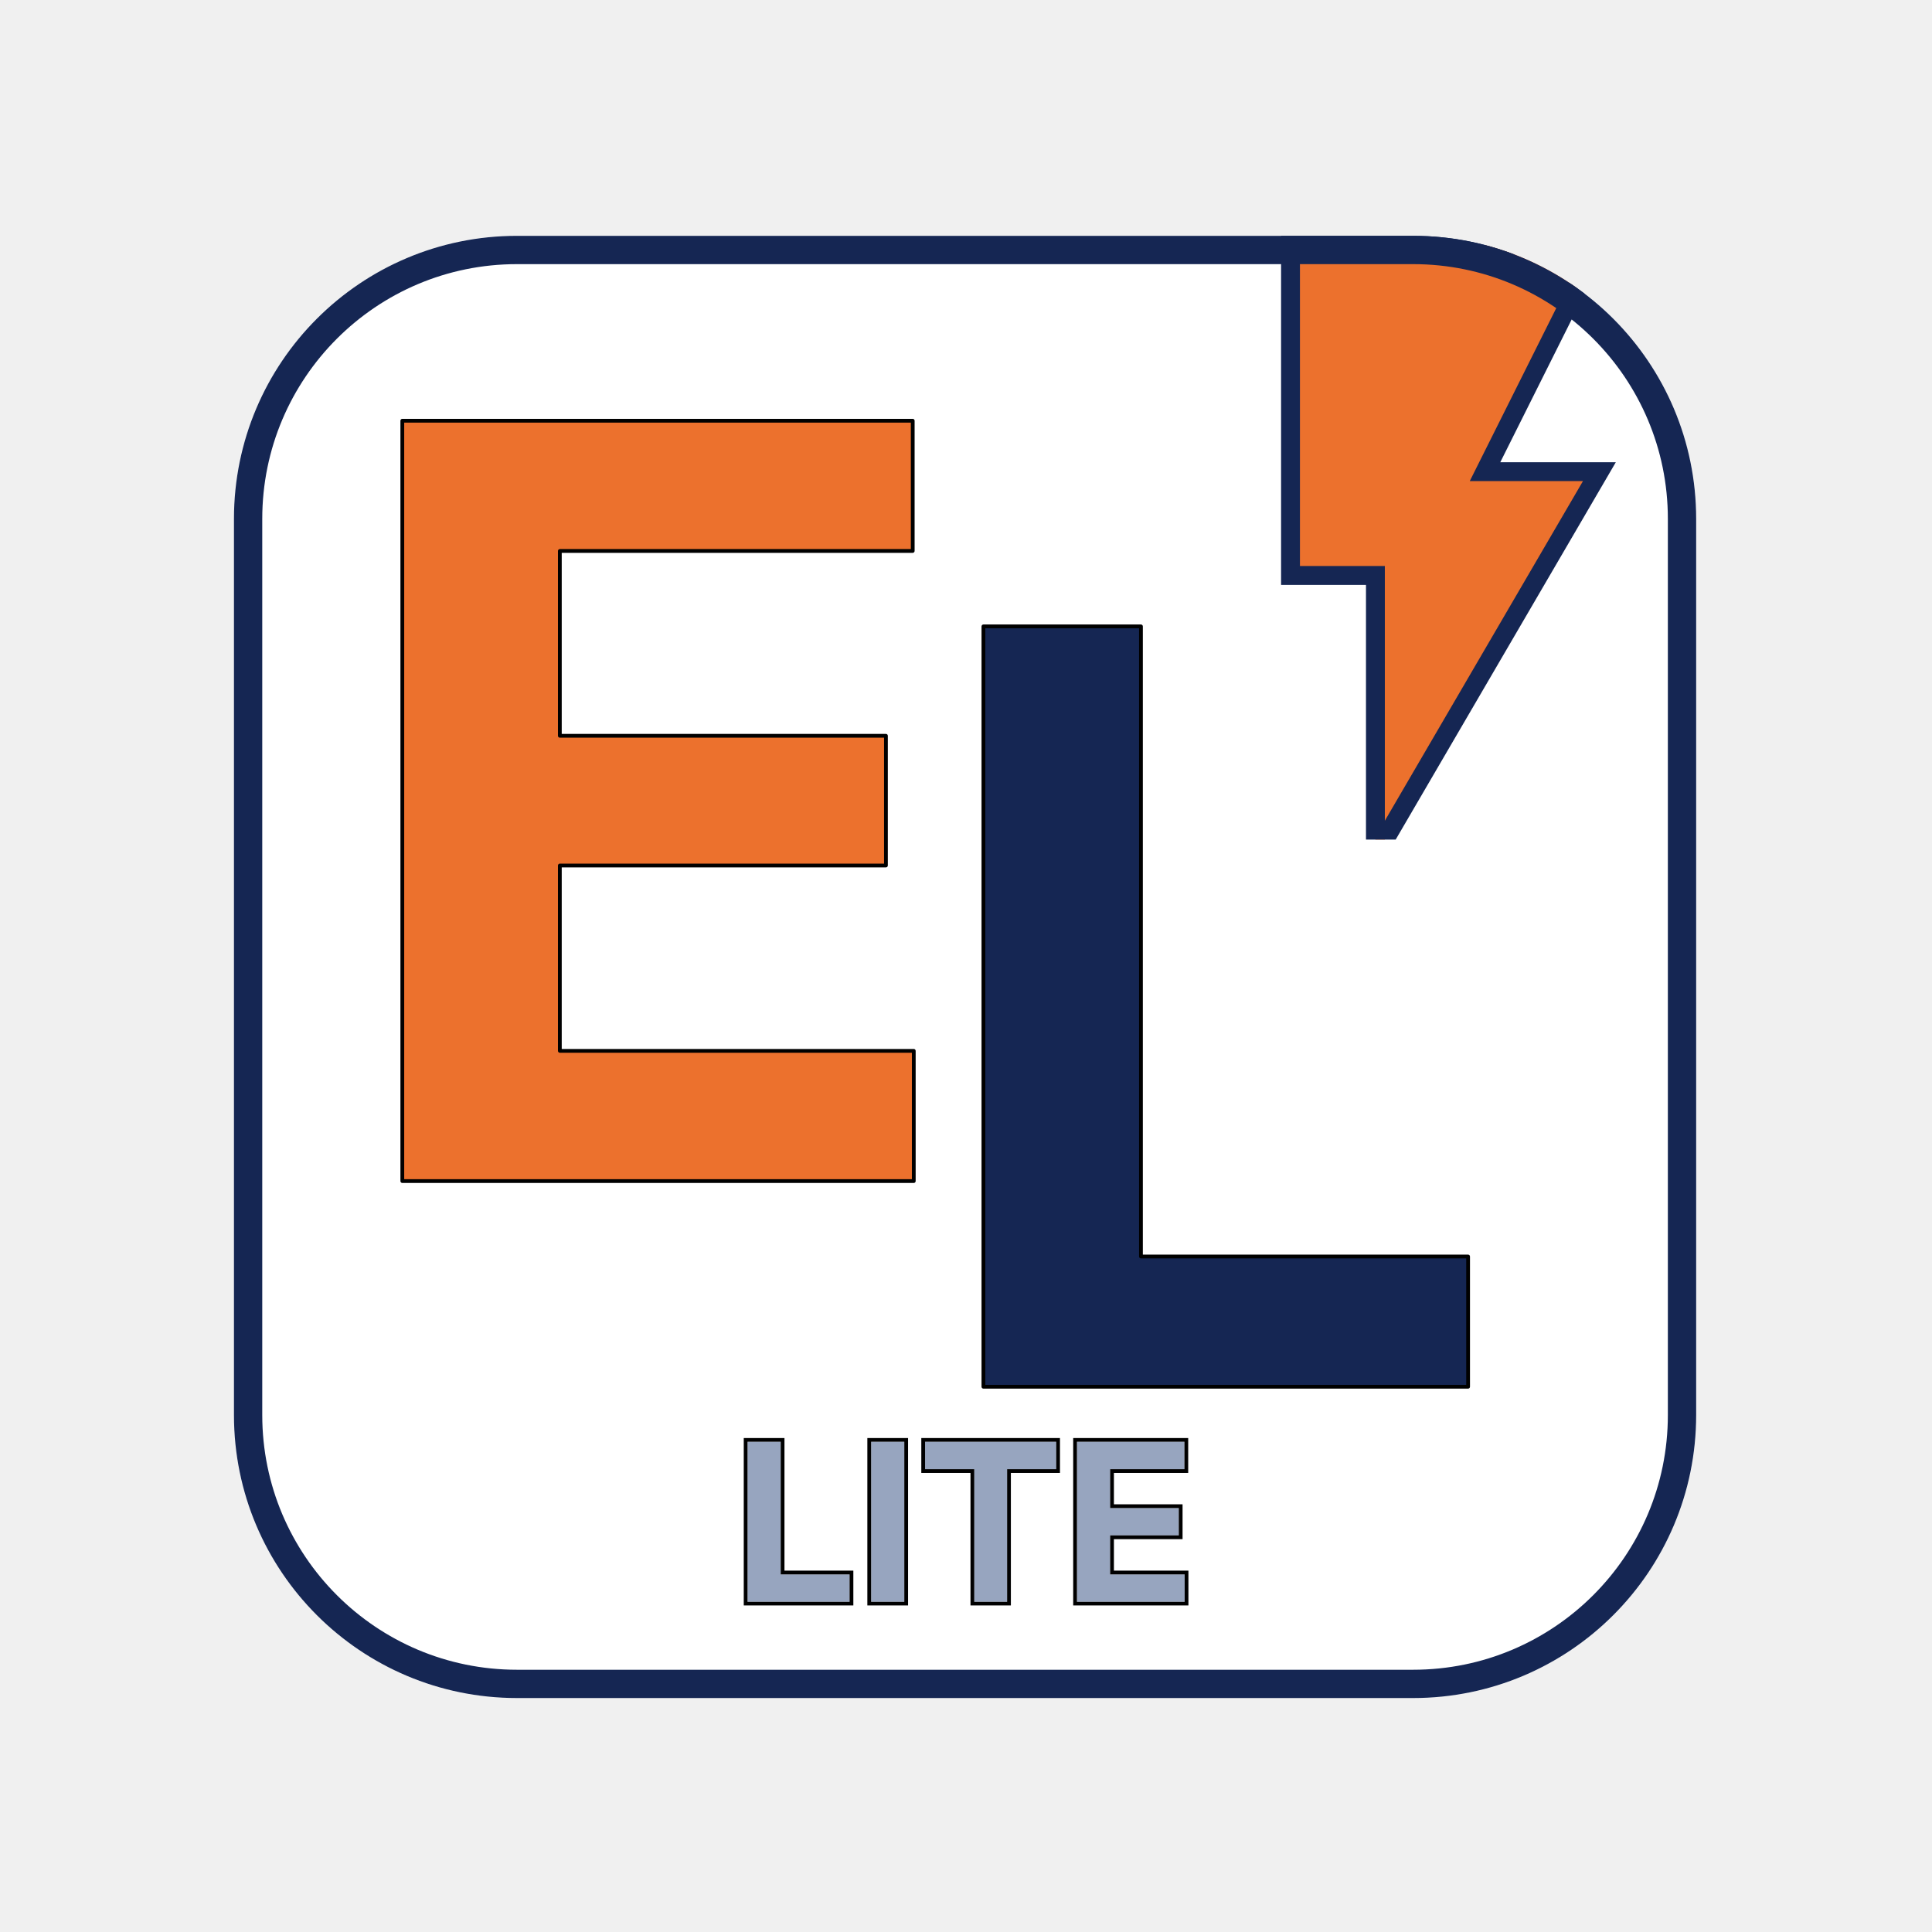
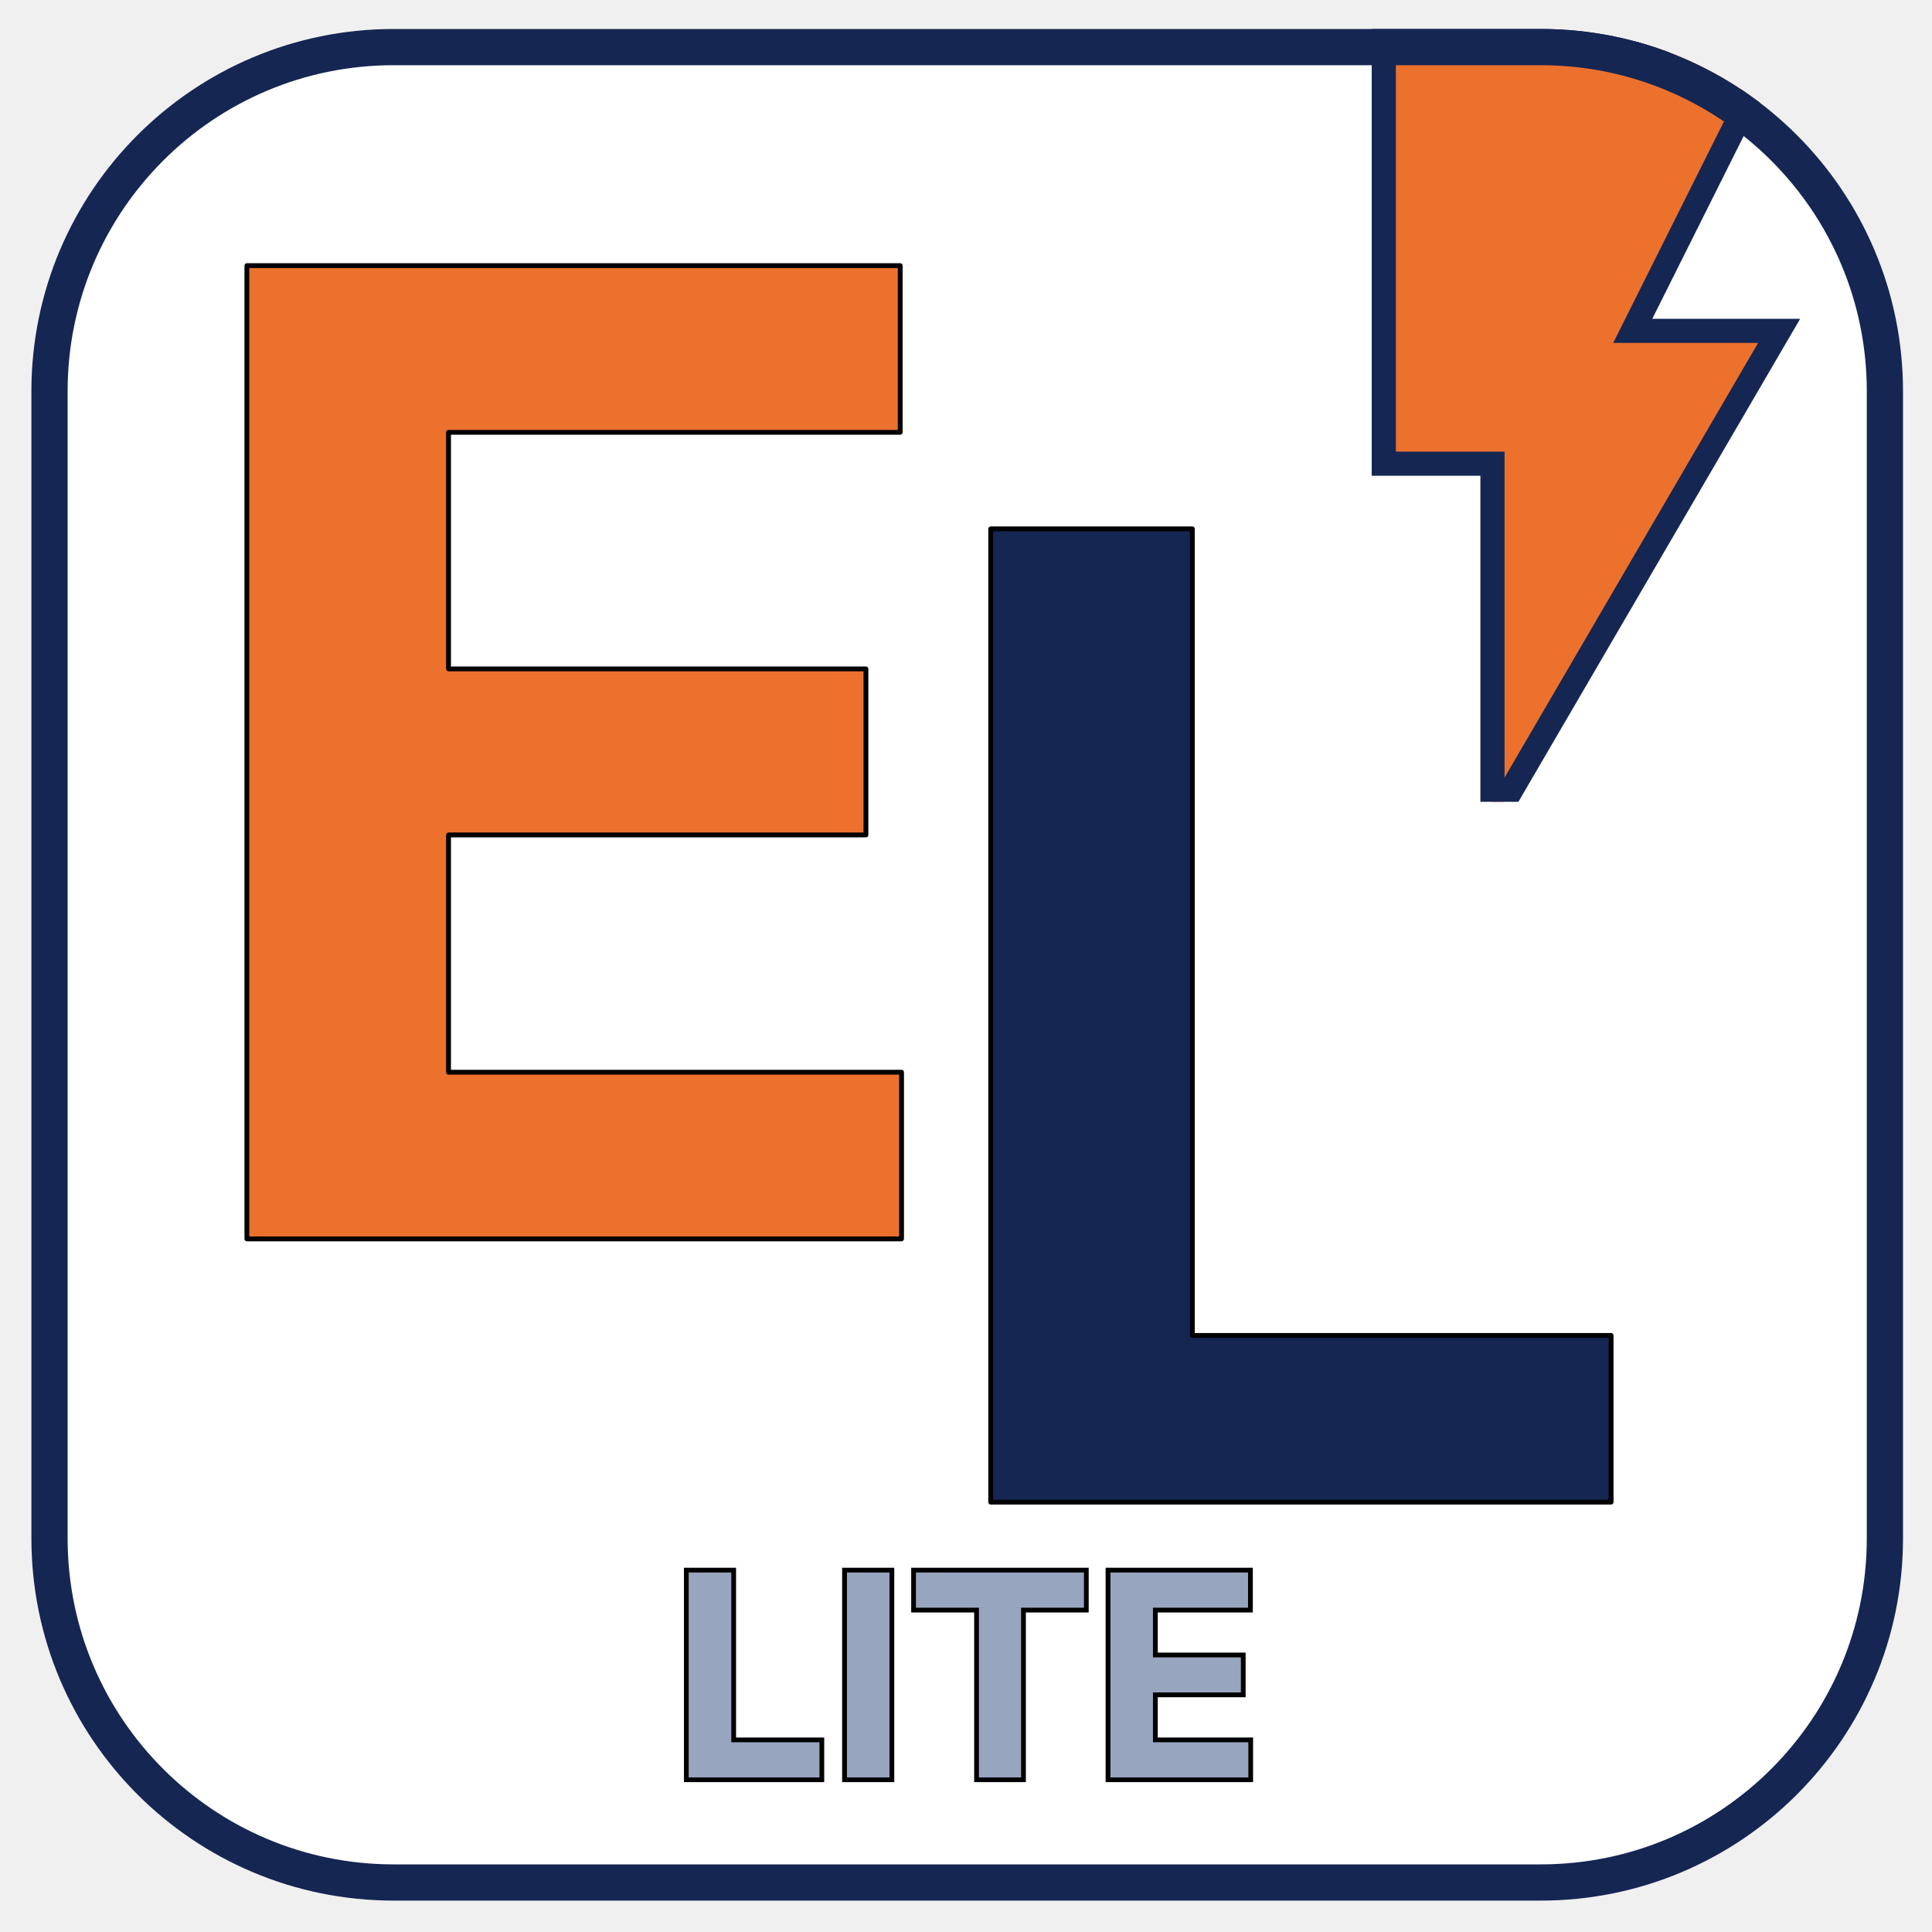
- <svg xmlns="http://www.w3.org/2000/svg" width="1024" height="1024" viewBox="0 0 1024 1024" fill="none">
+ <svg xmlns="http://www.w3.org/2000/svg" width="800" height="800" viewBox="0 0 800 800" fill="none">
  <g clip-path="url(#clip0_4_368)">
-     <rect x="124" y="125" width="775" height="775" rx="150" fill="white" />
-     <path d="M213.233 222.992H483.761V292.016H296.729V389.984H469.566V458.729H296.729V556.977H484.317V626H213.233V222.992Z" fill="#EC712D" />
-     <path d="M213.233 222.992V221.992C212.681 221.992 212.233 222.44 212.233 222.992H213.233ZM483.761 222.992H484.761C484.761 222.44 484.313 221.992 483.761 221.992V222.992ZM483.761 292.016V293.016C484.313 293.016 484.761 292.568 484.761 292.016H483.761ZM296.729 292.016V291.016C296.177 291.016 295.729 291.463 295.729 292.016H296.729ZM296.729 389.984H295.729C295.729 390.537 296.177 390.984 296.729 390.984V389.984ZM469.566 389.984H470.566C470.566 389.432 470.119 388.984 469.566 388.984V389.984ZM469.566 458.729V459.729C470.119 459.729 470.566 459.282 470.566 458.729H469.566ZM296.729 458.729V457.729C296.177 457.729 295.729 458.177 295.729 458.729H296.729ZM296.729 556.977H295.729C295.729 557.529 296.177 557.977 296.729 557.977V556.977ZM484.317 556.977H485.317C485.317 556.424 484.87 555.977 484.317 555.977V556.977ZM484.317 626V627C484.87 627 485.317 626.552 485.317 626H484.317ZM213.233 626H212.233C212.233 626.552 212.681 627 213.233 627V626ZM213.233 222.992V223.992H483.761V222.992V221.992H213.233V222.992ZM483.761 222.992H482.761V292.016H483.761H484.761V222.992H483.761ZM483.761 292.016V291.016H296.729V292.016V293.016H483.761V292.016ZM296.729 292.016H295.729V389.984H296.729H297.729V292.016H296.729ZM296.729 389.984V390.984H469.566V389.984V388.984H296.729V389.984ZM469.566 389.984H468.566V458.729H469.566H470.566V389.984H469.566ZM469.566 458.729V457.729H296.729V458.729V459.729H469.566V458.729ZM296.729 458.729H295.729V556.977H296.729H297.729V458.729H296.729ZM296.729 556.977V557.977H484.317V556.977V555.977H296.729V556.977ZM484.317 556.977H483.317V626H484.317H485.317V556.977H484.317ZM484.317 626V625H213.233V626V627H484.317V626ZM213.233 626H214.233V222.992H213.233H212.233V626H213.233Z" fill="black" />
-     <path d="M521.233 331.992H604.729V665.977H778.123V735H521.233V331.992Z" fill="#152653" />
-     <path d="M521.233 331.992V330.992C520.681 330.992 520.233 331.44 520.233 331.992H521.233ZM604.729 331.992H605.729C605.729 331.44 605.282 330.992 604.729 330.992V331.992ZM604.729 665.977H603.729C603.729 666.529 604.177 666.977 604.729 666.977V665.977ZM778.123 665.977H779.123C779.123 665.424 778.675 664.977 778.123 664.977V665.977ZM778.123 735V736C778.675 736 779.123 735.552 779.123 735H778.123ZM521.233 735H520.233C520.233 735.552 520.681 736 521.233 736V735ZM521.233 331.992V332.992H604.729V331.992V330.992H521.233V331.992ZM604.729 331.992H603.729V665.977H604.729H605.729V331.992H604.729ZM604.729 665.977V666.977H778.123V665.977V664.977H604.729V665.977ZM778.123 665.977H777.123V735H778.123H779.123V665.977H778.123ZM778.123 735V734H521.233V735V736H778.123V735ZM521.233 735H522.233V331.992H521.233H520.233V735H521.233Z" fill="black" />
-     <mask id="path-7-outside-1_4_368" maskUnits="userSpaceOnUse" x="394" y="762" width="236" height="89" fill="black">
-       <rect fill="white" x="394" y="762" width="236" height="89" />
-       <path d="M396.207 764.156H413.785V834.469H450.289V849H396.207V764.156ZM479.293 849H461.715V764.156H479.293V849ZM490.309 764.156H559.801V778.688H533.785V849H516.383V778.688H490.309V764.156ZM570.816 764.156H627.77V778.688H588.395V799.312H624.781V813.785H588.395V834.469H627.887V849H570.816V764.156Z" />
+     <rect x="13" y="12" width="775" height="775" rx="150" fill="white" />
+     <path d="M102.233 109.992H372.761V179.016H185.729V276.984H358.566V345.729H185.729V443.977H373.317V513H102.233V109.992Z" fill="#EC712D" />
+     <path d="M102.233 109.992V108.992C101.681 108.992 101.233 109.44 101.233 109.992H102.233ZM372.761 109.992H373.761C373.761 109.44 373.313 108.992 372.761 108.992V109.992ZM372.761 179.016V180.016C373.313 180.016 373.761 179.568 373.761 179.016H372.761ZM185.729 179.016V178.016C185.177 178.016 184.729 178.463 184.729 179.016H185.729ZM185.729 276.984H184.729C184.729 277.537 185.177 277.984 185.729 277.984V276.984ZM358.566 276.984H359.566C359.566 276.432 359.119 275.984 358.566 275.984V276.984ZM358.566 345.729V346.729C359.119 346.729 359.566 346.282 359.566 345.729H358.566ZM185.729 345.729V344.729C185.177 344.729 184.729 345.177 184.729 345.729H185.729ZM185.729 443.977H184.729C184.729 444.529 185.177 444.977 185.729 444.977V443.977ZM373.317 443.977H374.317C374.317 443.424 373.87 442.977 373.317 442.977V443.977ZM373.317 513V514C373.87 514 374.317 513.552 374.317 513H373.317ZM102.233 513H101.233C101.233 513.552 101.681 514 102.233 514V513ZM102.233 109.992V110.992H372.761V109.992V108.992H102.233V109.992ZM372.761 109.992H371.761V179.016H372.761H373.761V109.992H372.761ZM372.761 179.016V178.016H185.729V179.016V180.016H372.761V179.016ZM185.729 179.016H184.729V276.984H185.729H186.729V179.016H185.729ZM185.729 276.984V277.984H358.566V276.984V275.984H185.729V276.984ZM358.566 276.984H357.566V345.729H358.566H359.566V276.984H358.566ZM358.566 345.729V344.729H185.729V345.729V346.729H358.566V345.729ZM185.729 345.729H184.729V443.977H185.729H186.729V345.729H185.729ZM185.729 443.977V444.977H373.317V443.977V442.977H185.729V443.977ZM373.317 443.977H372.317V513H373.317H374.317V443.977H373.317ZM373.317 513V512H102.233V513V514H373.317V513ZM102.233 513H103.233V109.992H102.233H101.233V513H102.233Z" fill="black" />
+     <path d="M410.233 218.992H493.729V552.977H667.123V622H410.233V218.992Z" fill="#152653" />
+     <path d="M410.233 218.992V217.992C409.681 217.992 409.233 218.44 409.233 218.992H410.233ZM493.729 218.992H494.729C494.729 218.44 494.282 217.992 493.729 217.992V218.992ZM493.729 552.977H492.729C492.729 553.529 493.177 553.977 493.729 553.977V552.977ZM667.123 552.977H668.123C668.123 552.424 667.675 551.977 667.123 551.977V552.977ZM667.123 622V623C667.675 623 668.123 622.552 668.123 622H667.123ZM410.233 622H409.233C409.233 622.552 409.681 623 410.233 623V622ZM410.233 218.992V219.992H493.729V218.992V217.992H410.233V218.992ZM493.729 218.992H492.729V552.977H493.729H494.729V218.992H493.729ZM493.729 552.977V553.977H667.123V552.977V551.977H493.729V552.977ZM667.123 552.977H666.123V622H667.123H668.123V552.977H667.123ZM667.123 622V621H410.233V622V623H667.123V622ZM410.233 622H411.233V218.992H410.233H409.233V622H410.233Z" fill="black" />
+     <mask id="path-7-outside-1_4_368" maskUnits="userSpaceOnUse" x="283" y="649" width="236" height="89" fill="black">
+       <rect fill="white" x="283" y="649" width="236" height="89" />
+       <path d="M285.207 651.156H302.785V721.469H339.289V736H285.207V651.156ZM368.293 736H350.715V651.156H368.293V736ZM379.309 651.156H448.801V665.688H422.785V736H405.383V665.688H379.309V651.156ZM459.816 651.156H516.77V665.688H477.395V686.312H513.781V700.785H477.395V721.469H516.887V736H459.816V651.156Z" />
    </mask>
-     <path d="M396.207 764.156H413.785V834.469H450.289V849H396.207V764.156ZM479.293 849H461.715V764.156H479.293V849ZM490.309 764.156H559.801V778.688H533.785V849H516.383V778.688H490.309V764.156ZM570.816 764.156H627.77V778.688H588.395V799.312H624.781V813.785H588.395V834.469H627.887V849H570.816V764.156Z" fill="#97A5BF" />
-     <path d="M396.207 764.156V762.156H394.207V764.156H396.207ZM413.785 764.156H415.785V762.156H413.785V764.156ZM413.785 834.469H411.785V836.469H413.785V834.469ZM450.289 834.469H452.289V832.469H450.289V834.469ZM450.289 849V851H452.289V849H450.289ZM396.207 849H394.207V851H396.207V849ZM396.207 764.156V766.156H413.785V764.156V762.156H396.207V764.156ZM413.785 764.156H411.785V834.469H413.785H415.785V764.156H413.785ZM413.785 834.469V836.469H450.289V834.469V832.469H413.785V834.469ZM450.289 834.469H448.289V849H450.289H452.289V834.469H450.289ZM450.289 849V847H396.207V849V851H450.289V849ZM396.207 849H398.207V764.156H396.207H394.207V849H396.207ZM479.293 849V851H481.293V849H479.293ZM461.715 849H459.715V851H461.715V849ZM461.715 764.156V762.156H459.715V764.156H461.715ZM479.293 764.156H481.293V762.156H479.293V764.156ZM479.293 849V847H461.715V849V851H479.293V849ZM461.715 849H463.715V764.156H461.715H459.715V849H461.715ZM461.715 764.156V766.156H479.293V764.156V762.156H461.715V764.156ZM479.293 764.156H477.293V849H479.293H481.293V764.156H479.293ZM490.309 764.156V762.156H488.309V764.156H490.309ZM559.801 764.156H561.801V762.156H559.801V764.156ZM559.801 778.688V780.688H561.801V778.688H559.801ZM533.785 778.688V776.688H531.785V778.688H533.785ZM533.785 849V851H535.785V849H533.785ZM516.383 849H514.383V851H516.383V849ZM516.383 778.688H518.383V776.688H516.383V778.688ZM490.309 778.688H488.309V780.688H490.309V778.688ZM490.309 764.156V766.156H559.801V764.156V762.156H490.309V764.156ZM559.801 764.156H557.801V778.688H559.801H561.801V764.156H559.801ZM559.801 778.688V776.688H533.785V778.688V780.688H559.801V778.688ZM533.785 778.688H531.785V849H533.785H535.785V778.688H533.785ZM533.785 849V847H516.383V849V851H533.785V849ZM516.383 849H518.383V778.688H516.383H514.383V849H516.383ZM516.383 778.688V776.688H490.309V778.688V780.688H516.383V778.688ZM490.309 778.688H492.309V764.156H490.309H488.309V778.688H490.309ZM570.816 764.156V762.156H568.816V764.156H570.816ZM627.77 764.156H629.77V762.156H627.77V764.156ZM627.77 778.688V780.688H629.77V778.688H627.77ZM588.395 778.688V776.688H586.395V778.688H588.395ZM588.395 799.312H586.395V801.312H588.395V799.312ZM624.781 799.312H626.781V797.312H624.781V799.312ZM624.781 813.785V815.785H626.781V813.785H624.781ZM588.395 813.785V811.785H586.395V813.785H588.395ZM588.395 834.469H586.395V836.469H588.395V834.469ZM627.887 834.469H629.887V832.469H627.887V834.469ZM627.887 849V851H629.887V849H627.887ZM570.816 849H568.816V851H570.816V849ZM570.816 764.156V766.156H627.77V764.156V762.156H570.816V764.156ZM627.77 764.156H625.77V778.688H627.77H629.77V764.156H627.77ZM627.77 778.688V776.688H588.395V778.688V780.688H627.77V778.688ZM588.395 778.688H586.395V799.312H588.395H590.395V778.688H588.395ZM588.395 799.312V801.312H624.781V799.312V797.312H588.395V799.312ZM624.781 799.312H622.781V813.785H624.781H626.781V799.312H624.781ZM624.781 813.785V811.785H588.395V813.785V815.785H624.781V813.785ZM588.395 813.785H586.395V834.469H588.395H590.395V813.785H588.395ZM588.395 834.469V836.469H627.887V834.469V832.469H588.395V834.469ZM627.887 834.469H625.887V849H627.887H629.887V834.469H627.887ZM627.887 849V847H570.816V849V851H627.887V849ZM570.816 849H572.816V764.156H570.816H568.816V849H570.816Z" fill="black" mask="url(#path-7-outside-1_4_368)" />
+     <path d="M285.207 651.156H302.785V721.469H339.289V736H285.207V651.156ZM368.293 736H350.715V651.156H368.293V736ZM379.309 651.156H448.801V665.688H422.785V736H405.383V665.688H379.309V651.156ZM459.816 651.156H516.77V665.688H477.395V686.312H513.781V700.785H477.395V721.469H516.887V736H459.816V651.156Z" fill="#97A5BF" />
+     <path d="M285.207 651.156V649.156H283.207V651.156H285.207ZM302.785 651.156H304.785V649.156H302.785V651.156ZM302.785 721.469H300.785V723.469H302.785V721.469ZM339.289 721.469H341.289V719.469H339.289V721.469ZM339.289 736V738H341.289V736H339.289ZM285.207 736H283.207V738H285.207V736ZM285.207 651.156V653.156H302.785V651.156V649.156H285.207V651.156ZM302.785 651.156H300.785V721.469H302.785H304.785V651.156H302.785ZM302.785 721.469V723.469H339.289V721.469V719.469H302.785V721.469ZM339.289 721.469H337.289V736H339.289H341.289V721.469H339.289ZM339.289 736V734H285.207V736V738H339.289V736ZM285.207 736H287.207V651.156H285.207H283.207V736H285.207ZM368.293 736V738H370.293V736H368.293ZM350.715 736H348.715V738H350.715V736ZM350.715 651.156V649.156H348.715V651.156H350.715ZM368.293 651.156H370.293V649.156H368.293V651.156ZM368.293 736V734H350.715V736V738H368.293V736ZM350.715 736H352.715V651.156H350.715H348.715V736H350.715ZM350.715 651.156V653.156H368.293V651.156V649.156H350.715V651.156ZM368.293 651.156H366.293V736H368.293H370.293V651.156H368.293ZM379.309 651.156V649.156H377.309V651.156H379.309ZM448.801 651.156H450.801V649.156H448.801V651.156ZM448.801 665.688V667.688H450.801V665.688H448.801ZM422.785 665.688V663.688H420.785V665.688H422.785ZM422.785 736V738H424.785V736H422.785ZM405.383 736H403.383V738H405.383V736ZM405.383 665.688H407.383V663.688H405.383V665.688ZM379.309 665.688H377.309V667.688H379.309V665.688ZM379.309 651.156V653.156H448.801V651.156V649.156H379.309V651.156ZM448.801 651.156H446.801V665.688H448.801H450.801V651.156H448.801ZM448.801 665.688V663.688H422.785V665.688V667.688H448.801V665.688ZM422.785 665.688H420.785V736H422.785H424.785V665.688H422.785ZM422.785 736V734H405.383V736V738H422.785V736ZM405.383 736H407.383V665.688H405.383H403.383V736H405.383ZM405.383 665.688V663.688H379.309V665.688V667.688H405.383V665.688ZM379.309 665.688H381.309V651.156H379.309H377.309V665.688H379.309ZM459.816 651.156V649.156H457.816V651.156H459.816ZM516.77 651.156H518.77V649.156H516.77V651.156ZM516.77 665.688V667.688H518.77V665.688H516.77ZM477.395 665.688V663.688H475.395V665.688H477.395ZM477.395 686.312H475.395V688.312H477.395V686.312ZM513.781 686.312H515.781V684.312H513.781V686.312ZM513.781 700.785V702.785H515.781V700.785H513.781ZM477.395 700.785V698.785H475.395V700.785H477.395ZM477.395 721.469H475.395V723.469H477.395V721.469ZM516.887 721.469H518.887V719.469H516.887V721.469ZM516.887 736V738H518.887V736H516.887ZM459.816 736H457.816V738H459.816V736ZM459.816 651.156V653.156H516.77V651.156V649.156H459.816V651.156ZM516.77 651.156H514.77V665.688H516.77H518.77V651.156H516.77ZM516.77 665.688V663.688H477.395V665.688V667.688H516.77V665.688ZM477.395 665.688H475.395V686.312H477.395H479.395V665.688H477.395ZM477.395 686.312V688.312H513.781V686.312V684.312H477.395V686.312ZM513.781 686.312H511.781V700.785H513.781H515.781V686.312H513.781ZM513.781 700.785V698.785H477.395V700.785V702.785H513.781V700.785ZM477.395 700.785H475.395V721.469H477.395H479.395V700.785H477.395ZM477.395 721.469V723.469H516.887V721.469V719.469H477.395V721.469ZM516.887 721.469H514.887V736H516.887H518.887V721.469H516.887ZM516.887 736V734H459.816V736V738H516.887V736ZM459.816 736H461.816V651.156H459.816H457.816V736H459.816Z" fill="black" mask="url(#path-7-outside-1_4_368)" />
    <g clip-path="url(#clip1_4_368)">
-       <path d="M847.09 130L787.09 250H847.705L843.319 257.52L738.319 437.52L729 453.494V305H684V130H847.09Z" fill="#EC712D" stroke="#152653" stroke-width="10" />
+       <path d="M736.09 17L676.09 137H736.705L732.319 144.52L627.319 324.52L618 340.494V192H573V17H736.09Z" fill="#EC712D" stroke="#152653" stroke-width="10" />
    </g>
  </g>
-   <rect x="131.5" y="132.5" width="760" height="760" rx="142.5" stroke="#152653" stroke-width="15" />
+   <rect x="20.5" y="19.5" width="760" height="760" rx="142.5" stroke="#152653" stroke-width="15" />
  <defs>
    <clipPath id="clip0_4_368">
-       <rect x="124" y="125" width="775" height="775" rx="150" fill="white" />
+       <rect x="13" y="12" width="775" height="775" rx="150" fill="white" />
    </clipPath>
    <clipPath id="clip1_4_368">
-       <rect width="320" height="320" fill="white" transform="translate(604 125)" />
+       <rect width="320" height="320" fill="white" transform="translate(493 12)" />
    </clipPath>
  </defs>
</svg>
